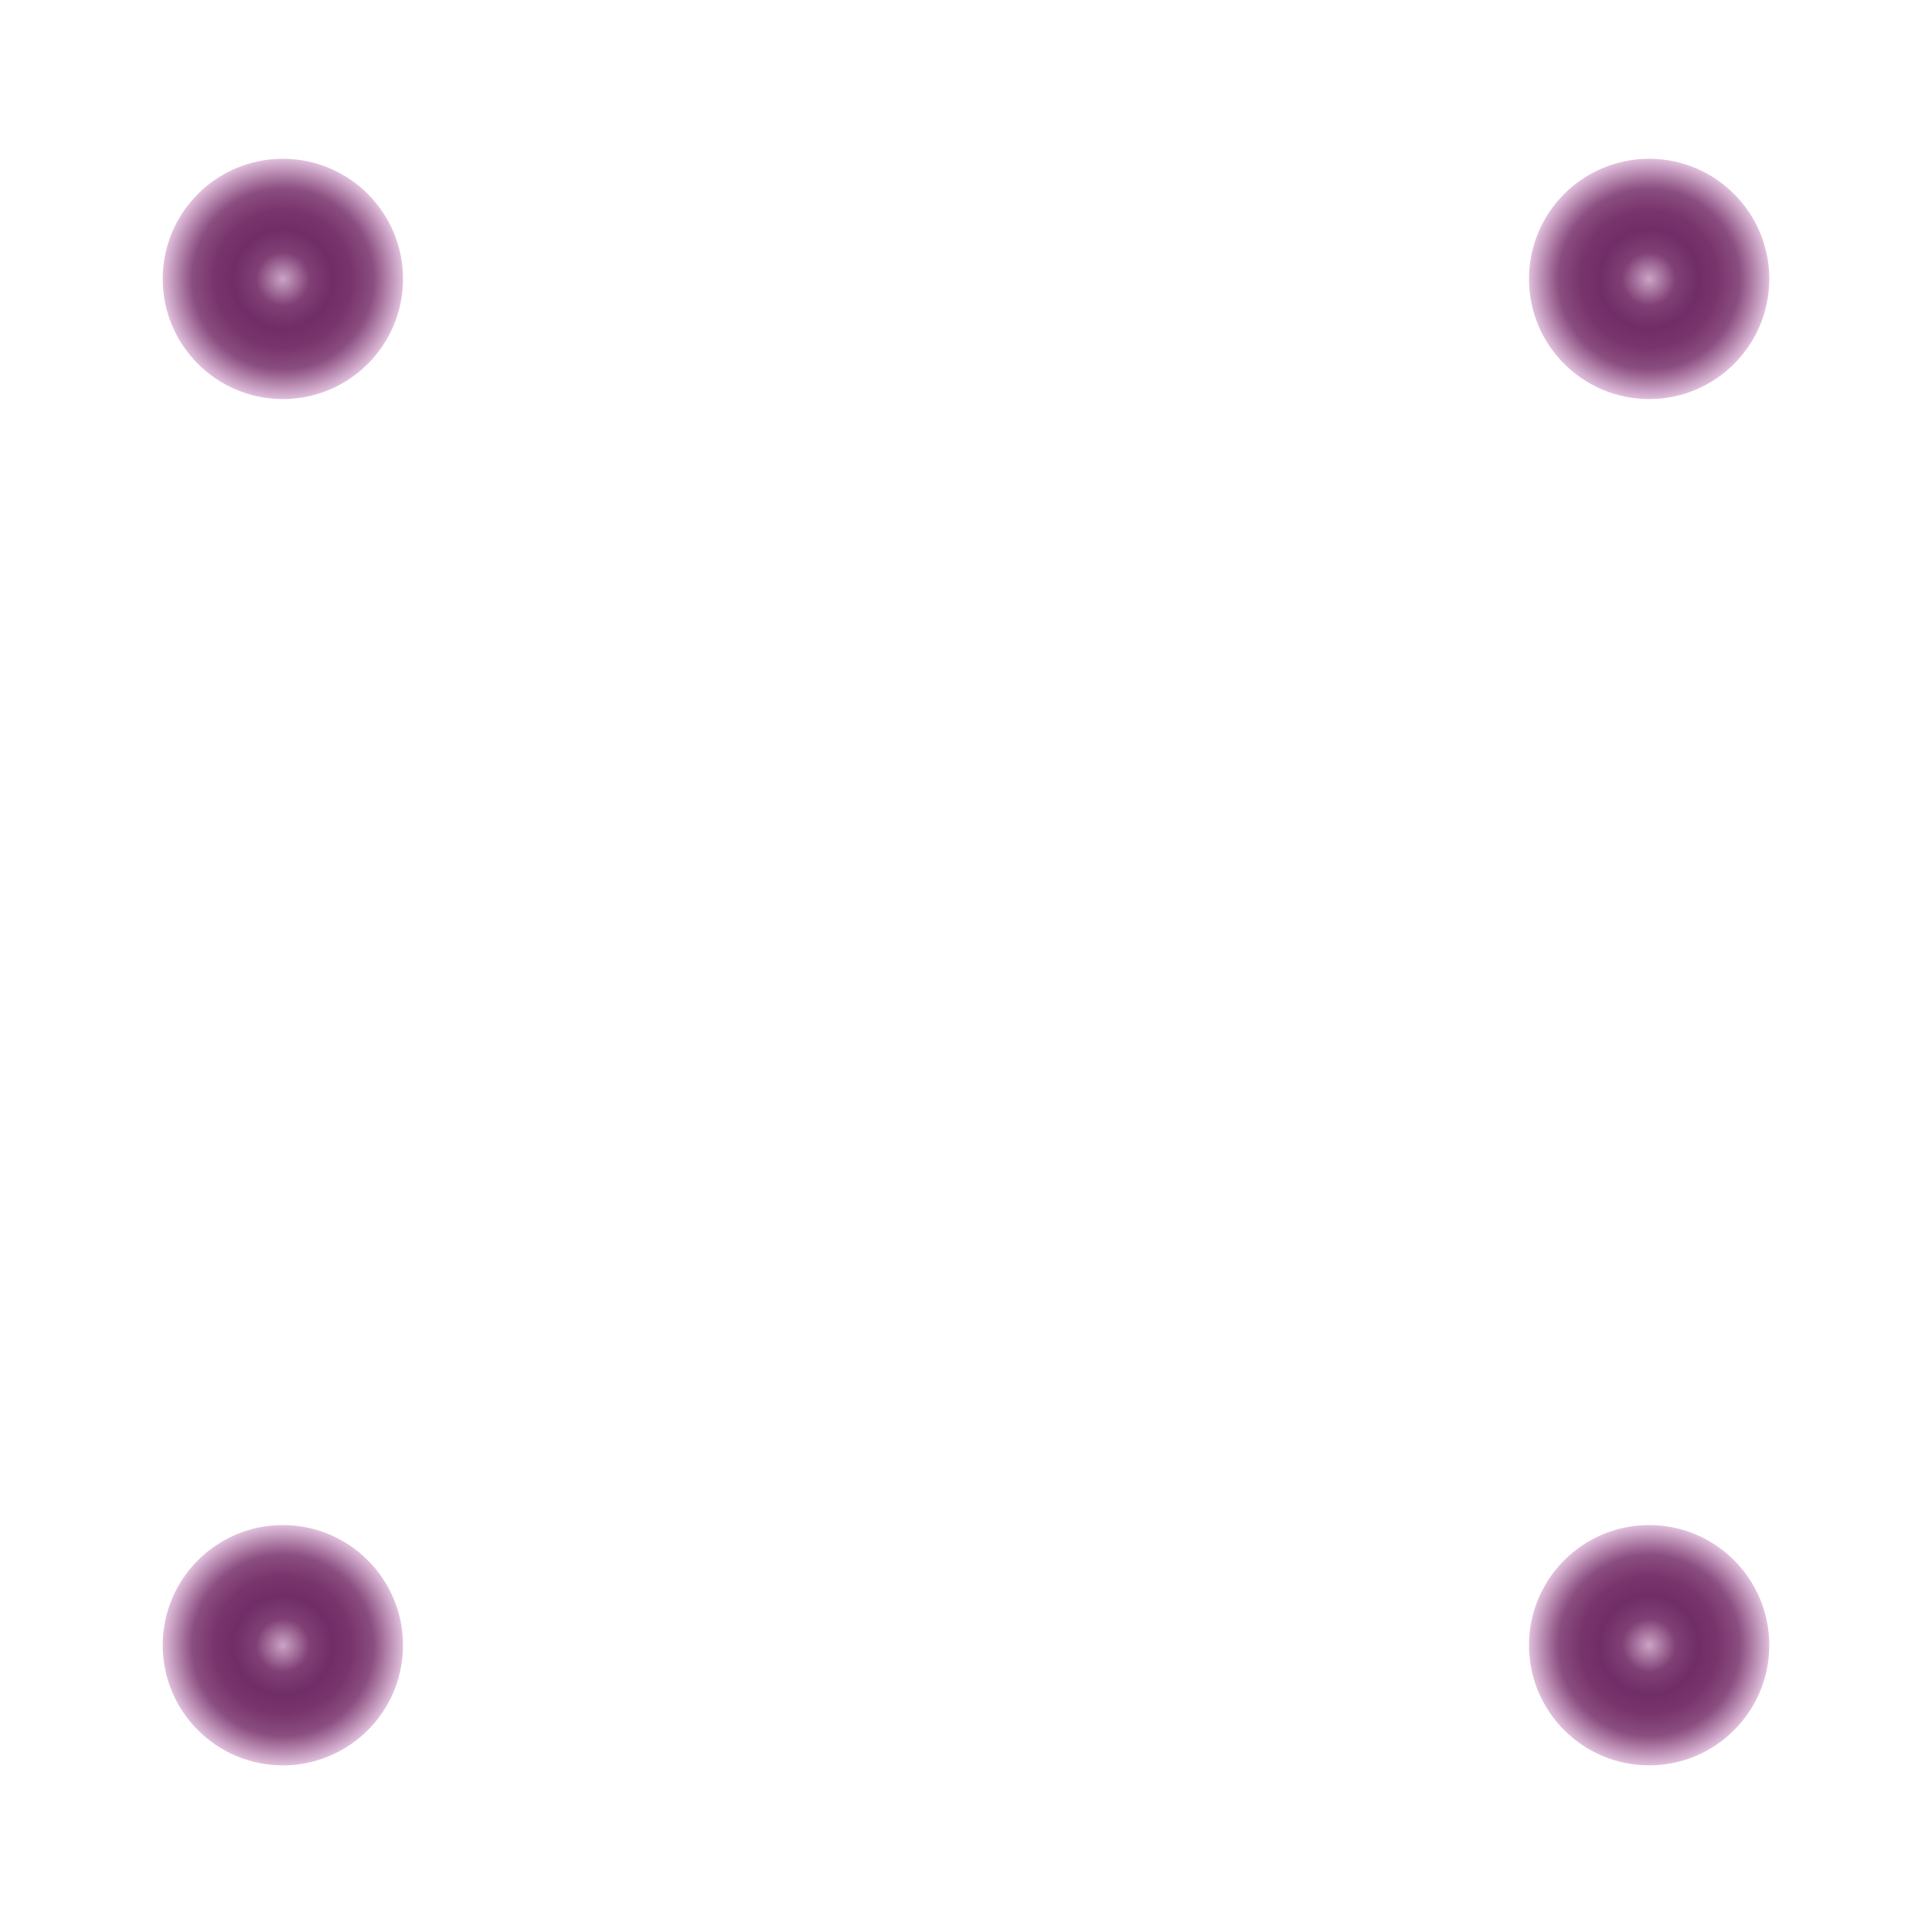
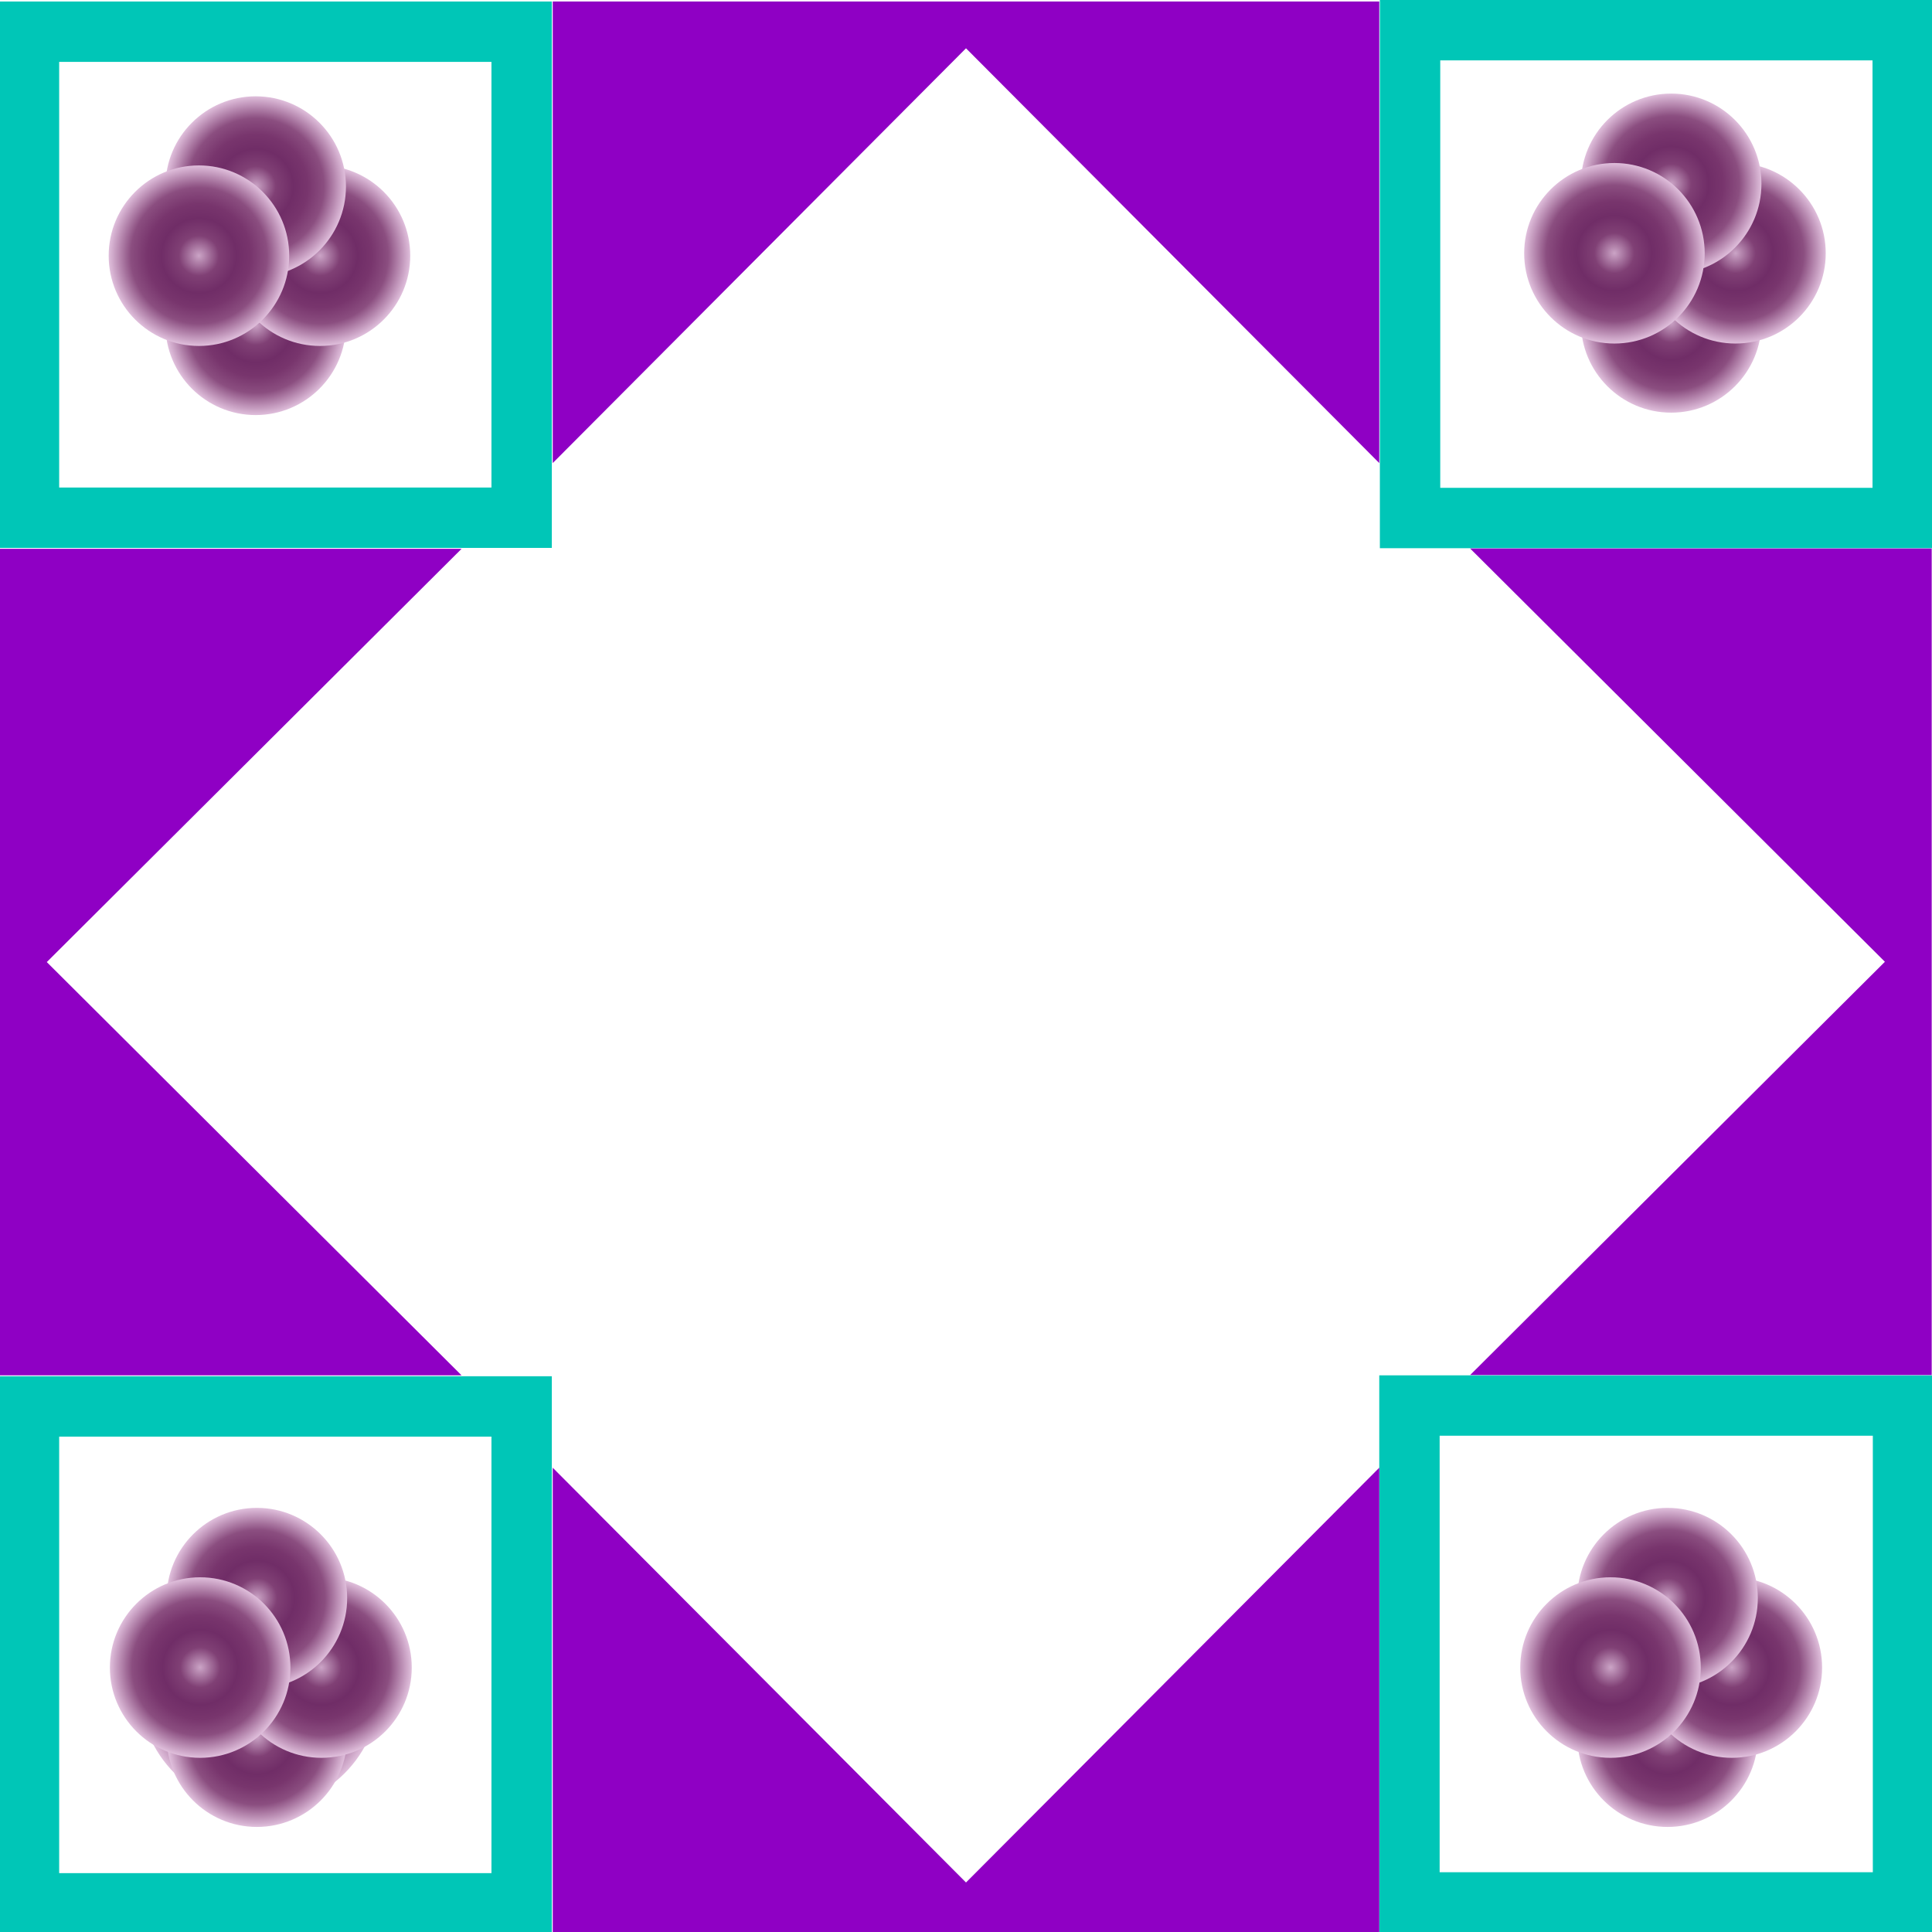
<svg xmlns="http://www.w3.org/2000/svg" version="1.1" id="Calque_1" x="0px" y="0px" viewBox="0 0 64 64" enable-background="new 0 0 64 64" xml:space="preserve">
-   <radialGradient id="SVGID_1_" cx="54.63" cy="54.503" r="3.975" gradientUnits="userSpaceOnUse">
+   <rect x="0.96" y="1.05" fill="none" stroke="#00C6B7" stroke-width="2" stroke-miterlimit="10" width="16.32" height="16.1" />
+   <rect x="0.96" y="46.59" fill="none" stroke="#00C6B7" stroke-width="2" stroke-miterlimit="10" width="16.32" height="16.46" />
+   <rect x="46.69" y="46.56" fill="none" stroke="#00C6B7" stroke-width="2" stroke-miterlimit="10" width="16.35" height="16.46" />
+   <rect x="46.71" y="1" fill="none" stroke="#00C6B7" stroke-width="2" stroke-miterlimit="10" width="16.32" height="16.16" />
+   <radialGradient id="SVGID_1_" cx="8.474" cy="10.764" r="2.986" gradientUnits="userSpaceOnUse">
    <stop offset="0" style="stop-color:#CBA4C6" />
    <stop offset="0.222" style="stop-color:#804075" />
    <stop offset="0.415" style="stop-color:#702D67" />
    <stop offset="0.575" style="stop-color:#78356D" />
    <stop offset="0.755" style="stop-color:#8B4E80" />
    <stop offset="1" style="stop-color:#DFBEDB" />
  </radialGradient>
-   <circle fill="url(#SVGID_1_)" cx="54.63" cy="54.5" r="3.98" />
-   <radialGradient id="SVGID_00000068665246638353934390000011481594671466696064_" cx="9.37" cy="9.243" r="3.975" gradientUnits="userSpaceOnUse">
+   <circle fill="url(#SVGID_1_)" cx="8.47" cy="10.76" r="2.99" />
+   <radialGradient id="SVGID_00000106858234062676021260000005727966802900027020_" cx="10.604" cy="8.47" r="2.986" gradientUnits="userSpaceOnUse">
    <stop offset="0" style="stop-color:#CBA4C6" />
    <stop offset="0.222" style="stop-color:#804075" />
    <stop offset="0.415" style="stop-color:#702D67" />
    <stop offset="0.575" style="stop-color:#78356D" />
    <stop offset="0.755" style="stop-color:#8B4E80" />
    <stop offset="1" style="stop-color:#DFBEDB" />
  </radialGradient>
-   <circle fill="url(#SVGID_00000068665246638353934390000011481594671466696064_)" cx="9.37" cy="9.24" r="3.98" />
-   <radialGradient id="SVGID_00000067206515685648820400000000823302436318321281_" cx="54.63" cy="9.243" r="3.975" gradientUnits="userSpaceOnUse">
+   <circle fill="url(#SVGID_00000106858234062676021260000005727966802900027020_)" cx="10.6" cy="8.47" r="2.99" />
+   <radialGradient id="SVGID_00000165914879677451742520000001618117998960341161_" cx="8.474" cy="6.175" r="2.986" gradientUnits="userSpaceOnUse">
    <stop offset="0" style="stop-color:#CBA4C6" />
    <stop offset="0.222" style="stop-color:#804075" />
    <stop offset="0.415" style="stop-color:#702D67" />
    <stop offset="0.575" style="stop-color:#78356D" />
    <stop offset="0.755" style="stop-color:#8B4E80" />
    <stop offset="1" style="stop-color:#DFBEDB" />
  </radialGradient>
-   <circle fill="url(#SVGID_00000067206515685648820400000000823302436318321281_)" cx="54.63" cy="9.24" r="3.98" />
-   <radialGradient id="SVGID_00000017518013092696286230000007210369983328761506_" cx="9.37" cy="54.503" r="3.975" gradientUnits="userSpaceOnUse">
+   <circle fill="url(#SVGID_00000165914879677451742520000001618117998960341161_)" cx="8.47" cy="6.18" r="2.99" />
+   <radialGradient id="SVGID_00000075150634552370374190000015656151745432110506_" cx="6.589" cy="8.47" r="2.986" gradientUnits="userSpaceOnUse">
    <stop offset="0" style="stop-color:#CBA4C6" />
    <stop offset="0.222" style="stop-color:#804075" />
    <stop offset="0.415" style="stop-color:#702D67" />
    <stop offset="0.575" style="stop-color:#78356D" />
    <stop offset="0.755" style="stop-color:#8B4E80" />
    <stop offset="1" style="stop-color:#DFBEDB" />
  </radialGradient>
-   <circle fill="url(#SVGID_00000017518013092696286230000007210369983328761506_)" cx="9.37" cy="54.5" r="3.98" />
+   <circle fill="url(#SVGID_00000075150634552370374190000015656151745432110506_)" cx="6.59" cy="8.47" r="2.99" />
+   <radialGradient id="SVGID_00000123416472493437164250000009325518368827569568_" cx="8.597" cy="55.927" r="3.975" gradientUnits="userSpaceOnUse">
+     <stop offset="0" style="stop-color:#CBA4C6" />
+     <stop offset="0.222" style="stop-color:#804075" />
+     <stop offset="0.415" style="stop-color:#702D67" />
+     <stop offset="0.575" style="stop-color:#78356D" />
+     <stop offset="0.755" style="stop-color:#8B4E80" />
+     <stop offset="1" style="stop-color:#DFBEDB" />
+   </radialGradient>
+   <circle fill="url(#SVGID_00000123416472493437164250000009325518368827569568_)" cx="8.6" cy="55.93" r="3.98" />
+   <radialGradient id="SVGID_00000126310948991243611710000000866017175930841230_" cx="55.362" cy="10.682" r="2.986" gradientUnits="userSpaceOnUse">
+     <stop offset="0" style="stop-color:#CBA4C6" />
+     <stop offset="0.222" style="stop-color:#804075" />
+     <stop offset="0.415" style="stop-color:#702D67" />
+     <stop offset="0.575" style="stop-color:#78356D" />
+     <stop offset="0.755" style="stop-color:#8B4E80" />
+     <stop offset="1" style="stop-color:#DFBEDB" />
+   </radialGradient>
+   <circle fill="url(#SVGID_00000126310948991243611710000000866017175930841230_)" cx="55.36" cy="10.68" r="2.99" />
+   <radialGradient id="SVGID_00000142871499723995067650000001042915413846612613_" cx="57.493" cy="8.387" r="2.986" gradientUnits="userSpaceOnUse">
+     <stop offset="0" style="stop-color:#CBA4C6" />
+     <stop offset="0.222" style="stop-color:#804075" />
+     <stop offset="0.415" style="stop-color:#702D67" />
+     <stop offset="0.575" style="stop-color:#78356D" />
+     <stop offset="0.755" style="stop-color:#8B4E80" />
+     <stop offset="1" style="stop-color:#DFBEDB" />
+   </radialGradient>
+   <circle fill="url(#SVGID_00000142871499723995067650000001042915413846612613_)" cx="57.49" cy="8.39" r="2.99" />
+   <radialGradient id="SVGID_00000066504598108498799070000003103398211298325133_" cx="55.362" cy="6.093" r="2.986" gradientUnits="userSpaceOnUse">
+     <stop offset="0" style="stop-color:#CBA4C6" />
+     <stop offset="0.222" style="stop-color:#804075" />
+     <stop offset="0.415" style="stop-color:#702D67" />
+     <stop offset="0.575" style="stop-color:#78356D" />
+     <stop offset="0.755" style="stop-color:#8B4E80" />
+     <stop offset="1" style="stop-color:#DFBEDB" />
+   </radialGradient>
+   <circle fill="url(#SVGID_00000066504598108498799070000003103398211298325133_)" cx="55.36" cy="6.09" r="2.99" />
+   <radialGradient id="SVGID_00000021817492595162651100000013458187924133954218_" cx="53.478" cy="8.387" r="2.986" gradientUnits="userSpaceOnUse">
+     <stop offset="0" style="stop-color:#CBA4C6" />
+     <stop offset="0.222" style="stop-color:#804075" />
+     <stop offset="0.415" style="stop-color:#702D67" />
+     <stop offset="0.575" style="stop-color:#78356D" />
+     <stop offset="0.755" style="stop-color:#8B4E80" />
+     <stop offset="1" style="stop-color:#DFBEDB" />
+   </radialGradient>
+   <circle fill="url(#SVGID_00000021817492595162651100000013458187924133954218_)" cx="53.48" cy="8.39" r="2.99" />
+   <radialGradient id="SVGID_00000129919562855432783340000007446255370938623389_" cx="55.24" cy="57.53" r="2.986" gradientUnits="userSpaceOnUse">
+     <stop offset="0" style="stop-color:#CBA4C6" />
+     <stop offset="0.222" style="stop-color:#804075" />
+     <stop offset="0.415" style="stop-color:#702D67" />
+     <stop offset="0.575" style="stop-color:#78356D" />
+     <stop offset="0.755" style="stop-color:#8B4E80" />
+     <stop offset="1" style="stop-color:#DFBEDB" />
+   </radialGradient>
+   <circle fill="url(#SVGID_00000129919562855432783340000007446255370938623389_)" cx="55.24" cy="57.53" r="2.99" />
+   <radialGradient id="SVGID_00000042698490382169489280000014612120341126336149_" cx="57.37" cy="55.235" r="2.986" gradientUnits="userSpaceOnUse">
+     <stop offset="0" style="stop-color:#CBA4C6" />
+     <stop offset="0.222" style="stop-color:#804075" />
+     <stop offset="0.415" style="stop-color:#702D67" />
+     <stop offset="0.575" style="stop-color:#78356D" />
+     <stop offset="0.755" style="stop-color:#8B4E80" />
+     <stop offset="1" style="stop-color:#DFBEDB" />
+   </radialGradient>
+   <circle fill="url(#SVGID_00000042698490382169489280000014612120341126336149_)" cx="57.37" cy="55.24" r="2.99" />
+   <radialGradient id="SVGID_00000145743391491725550920000015153313212073313202_" cx="55.24" cy="52.941" r="2.986" gradientUnits="userSpaceOnUse">
+     <stop offset="0" style="stop-color:#CBA4C6" />
+     <stop offset="0.222" style="stop-color:#804075" />
+     <stop offset="0.415" style="stop-color:#702D67" />
+     <stop offset="0.575" style="stop-color:#78356D" />
+     <stop offset="0.755" style="stop-color:#8B4E80" />
+     <stop offset="1" style="stop-color:#DFBEDB" />
+   </radialGradient>
+   <circle fill="url(#SVGID_00000145743391491725550920000015153313212073313202_)" cx="55.24" cy="52.94" r="2.99" />
+   <radialGradient id="SVGID_00000155840523838268401620000015984537615899670674_" cx="53.355" cy="55.235" r="2.986" gradientUnits="userSpaceOnUse">
+     <stop offset="0" style="stop-color:#CBA4C6" />
+     <stop offset="0.222" style="stop-color:#804075" />
+     <stop offset="0.415" style="stop-color:#702D67" />
+     <stop offset="0.575" style="stop-color:#78356D" />
+     <stop offset="0.755" style="stop-color:#8B4E80" />
+     <stop offset="1" style="stop-color:#DFBEDB" />
+   </radialGradient>
+   <circle fill="url(#SVGID_00000155840523838268401620000015984537615899670674_)" cx="53.35" cy="55.24" r="2.99" />
+   <radialGradient id="SVGID_00000008863131155425677330000001719903644273980042_" cx="8.515" cy="57.53" r="2.986" gradientUnits="userSpaceOnUse">
+     <stop offset="0" style="stop-color:#CBA4C6" />
+     <stop offset="0.222" style="stop-color:#804075" />
+     <stop offset="0.415" style="stop-color:#702D67" />
+     <stop offset="0.575" style="stop-color:#78356D" />
+     <stop offset="0.755" style="stop-color:#8B4E80" />
+     <stop offset="1" style="stop-color:#DFBEDB" />
+   </radialGradient>
+   <circle fill="url(#SVGID_00000008863131155425677330000001719903644273980042_)" cx="8.51" cy="57.53" r="2.99" />
+   <radialGradient id="SVGID_00000004535640248138133850000000159579686600514461_" cx="10.645" cy="55.235" r="2.986" gradientUnits="userSpaceOnUse">
+     <stop offset="0" style="stop-color:#CBA4C6" />
+     <stop offset="0.222" style="stop-color:#804075" />
+     <stop offset="0.415" style="stop-color:#702D67" />
+     <stop offset="0.575" style="stop-color:#78356D" />
+     <stop offset="0.755" style="stop-color:#8B4E80" />
+     <stop offset="1" style="stop-color:#DFBEDB" />
+   </radialGradient>
+   <circle fill="url(#SVGID_00000004535640248138133850000000159579686600514461_)" cx="10.65" cy="55.24" r="2.99" />
+   <radialGradient id="SVGID_00000003102284856624731000000007477005822166574268_" cx="8.515" cy="52.941" r="2.986" gradientUnits="userSpaceOnUse">
+     <stop offset="0" style="stop-color:#CBA4C6" />
+     <stop offset="0.222" style="stop-color:#804075" />
+     <stop offset="0.415" style="stop-color:#702D67" />
+     <stop offset="0.575" style="stop-color:#78356D" />
+     <stop offset="0.755" style="stop-color:#8B4E80" />
+     <stop offset="1" style="stop-color:#DFBEDB" />
+   </radialGradient>
+   <circle fill="url(#SVGID_00000003102284856624731000000007477005822166574268_)" cx="8.51" cy="52.94" r="2.99" />
+   <radialGradient id="SVGID_00000177471418548687519670000002070247575349858474_" cx="6.63" cy="55.235" r="2.986" gradientUnits="userSpaceOnUse">
+     <stop offset="0" style="stop-color:#CBA4C6" />
+     <stop offset="0.222" style="stop-color:#804075" />
+     <stop offset="0.415" style="stop-color:#702D67" />
+     <stop offset="0.575" style="stop-color:#78356D" />
+     <stop offset="0.755" style="stop-color:#8B4E80" />
+     <stop offset="1" style="stop-color:#DFBEDB" />
+   </radialGradient>
+   <circle fill="url(#SVGID_00000177471418548687519670000002070247575349858474_)" cx="6.63" cy="55.24" r="2.99" />
+   <polygon fill="#8F00C4" points="0,18.18 15.29,18.18 1.55,31.87 15.29,45.56 0,45.56 " />
+   <polygon fill="#8F00C4" points="63.99,45.55 48.7,45.55 62.44,31.86 48.7,18.17 63.99,18.17 " />
+   <polygon fill="#8F00C4" points="18.31,64 18.31,48.62 32,62.36 45.69,48.62 45.69,64 " />
+   <polygon fill="#8F00C4" points="45.69,0.05 45.69,15.34 32,1.6 18.31,15.34 18.31,0.05 " />
</svg>
